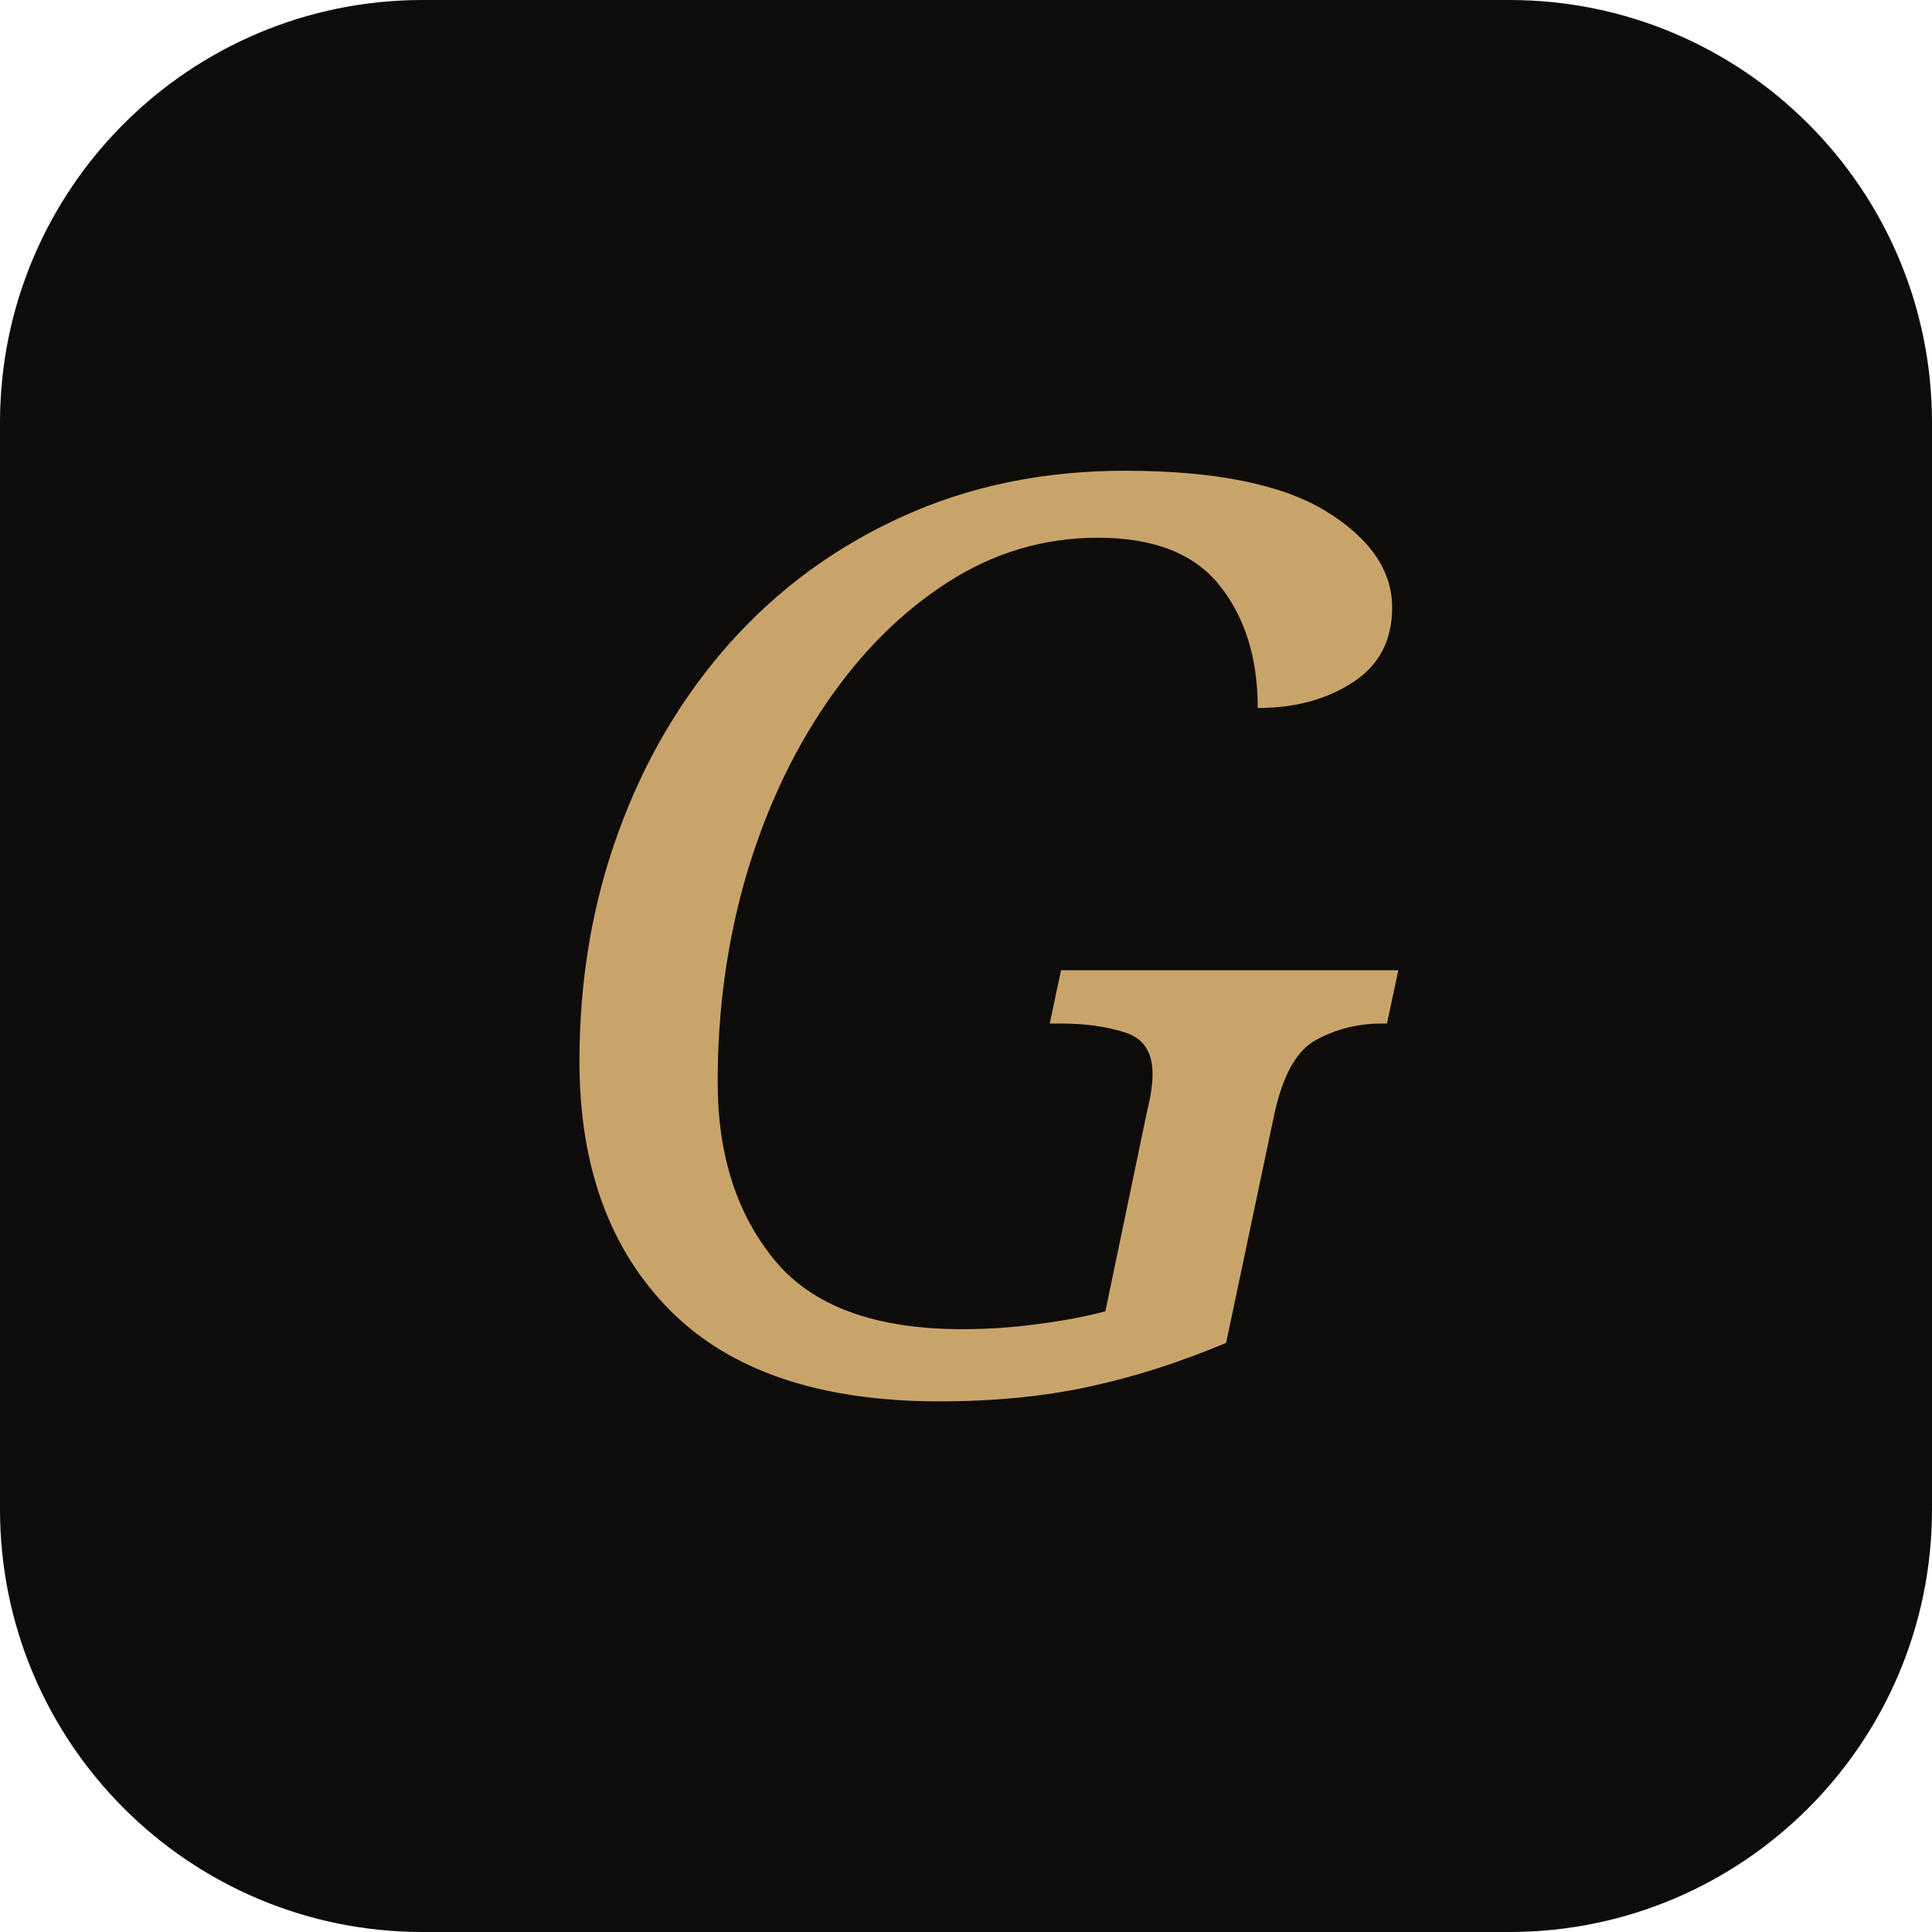
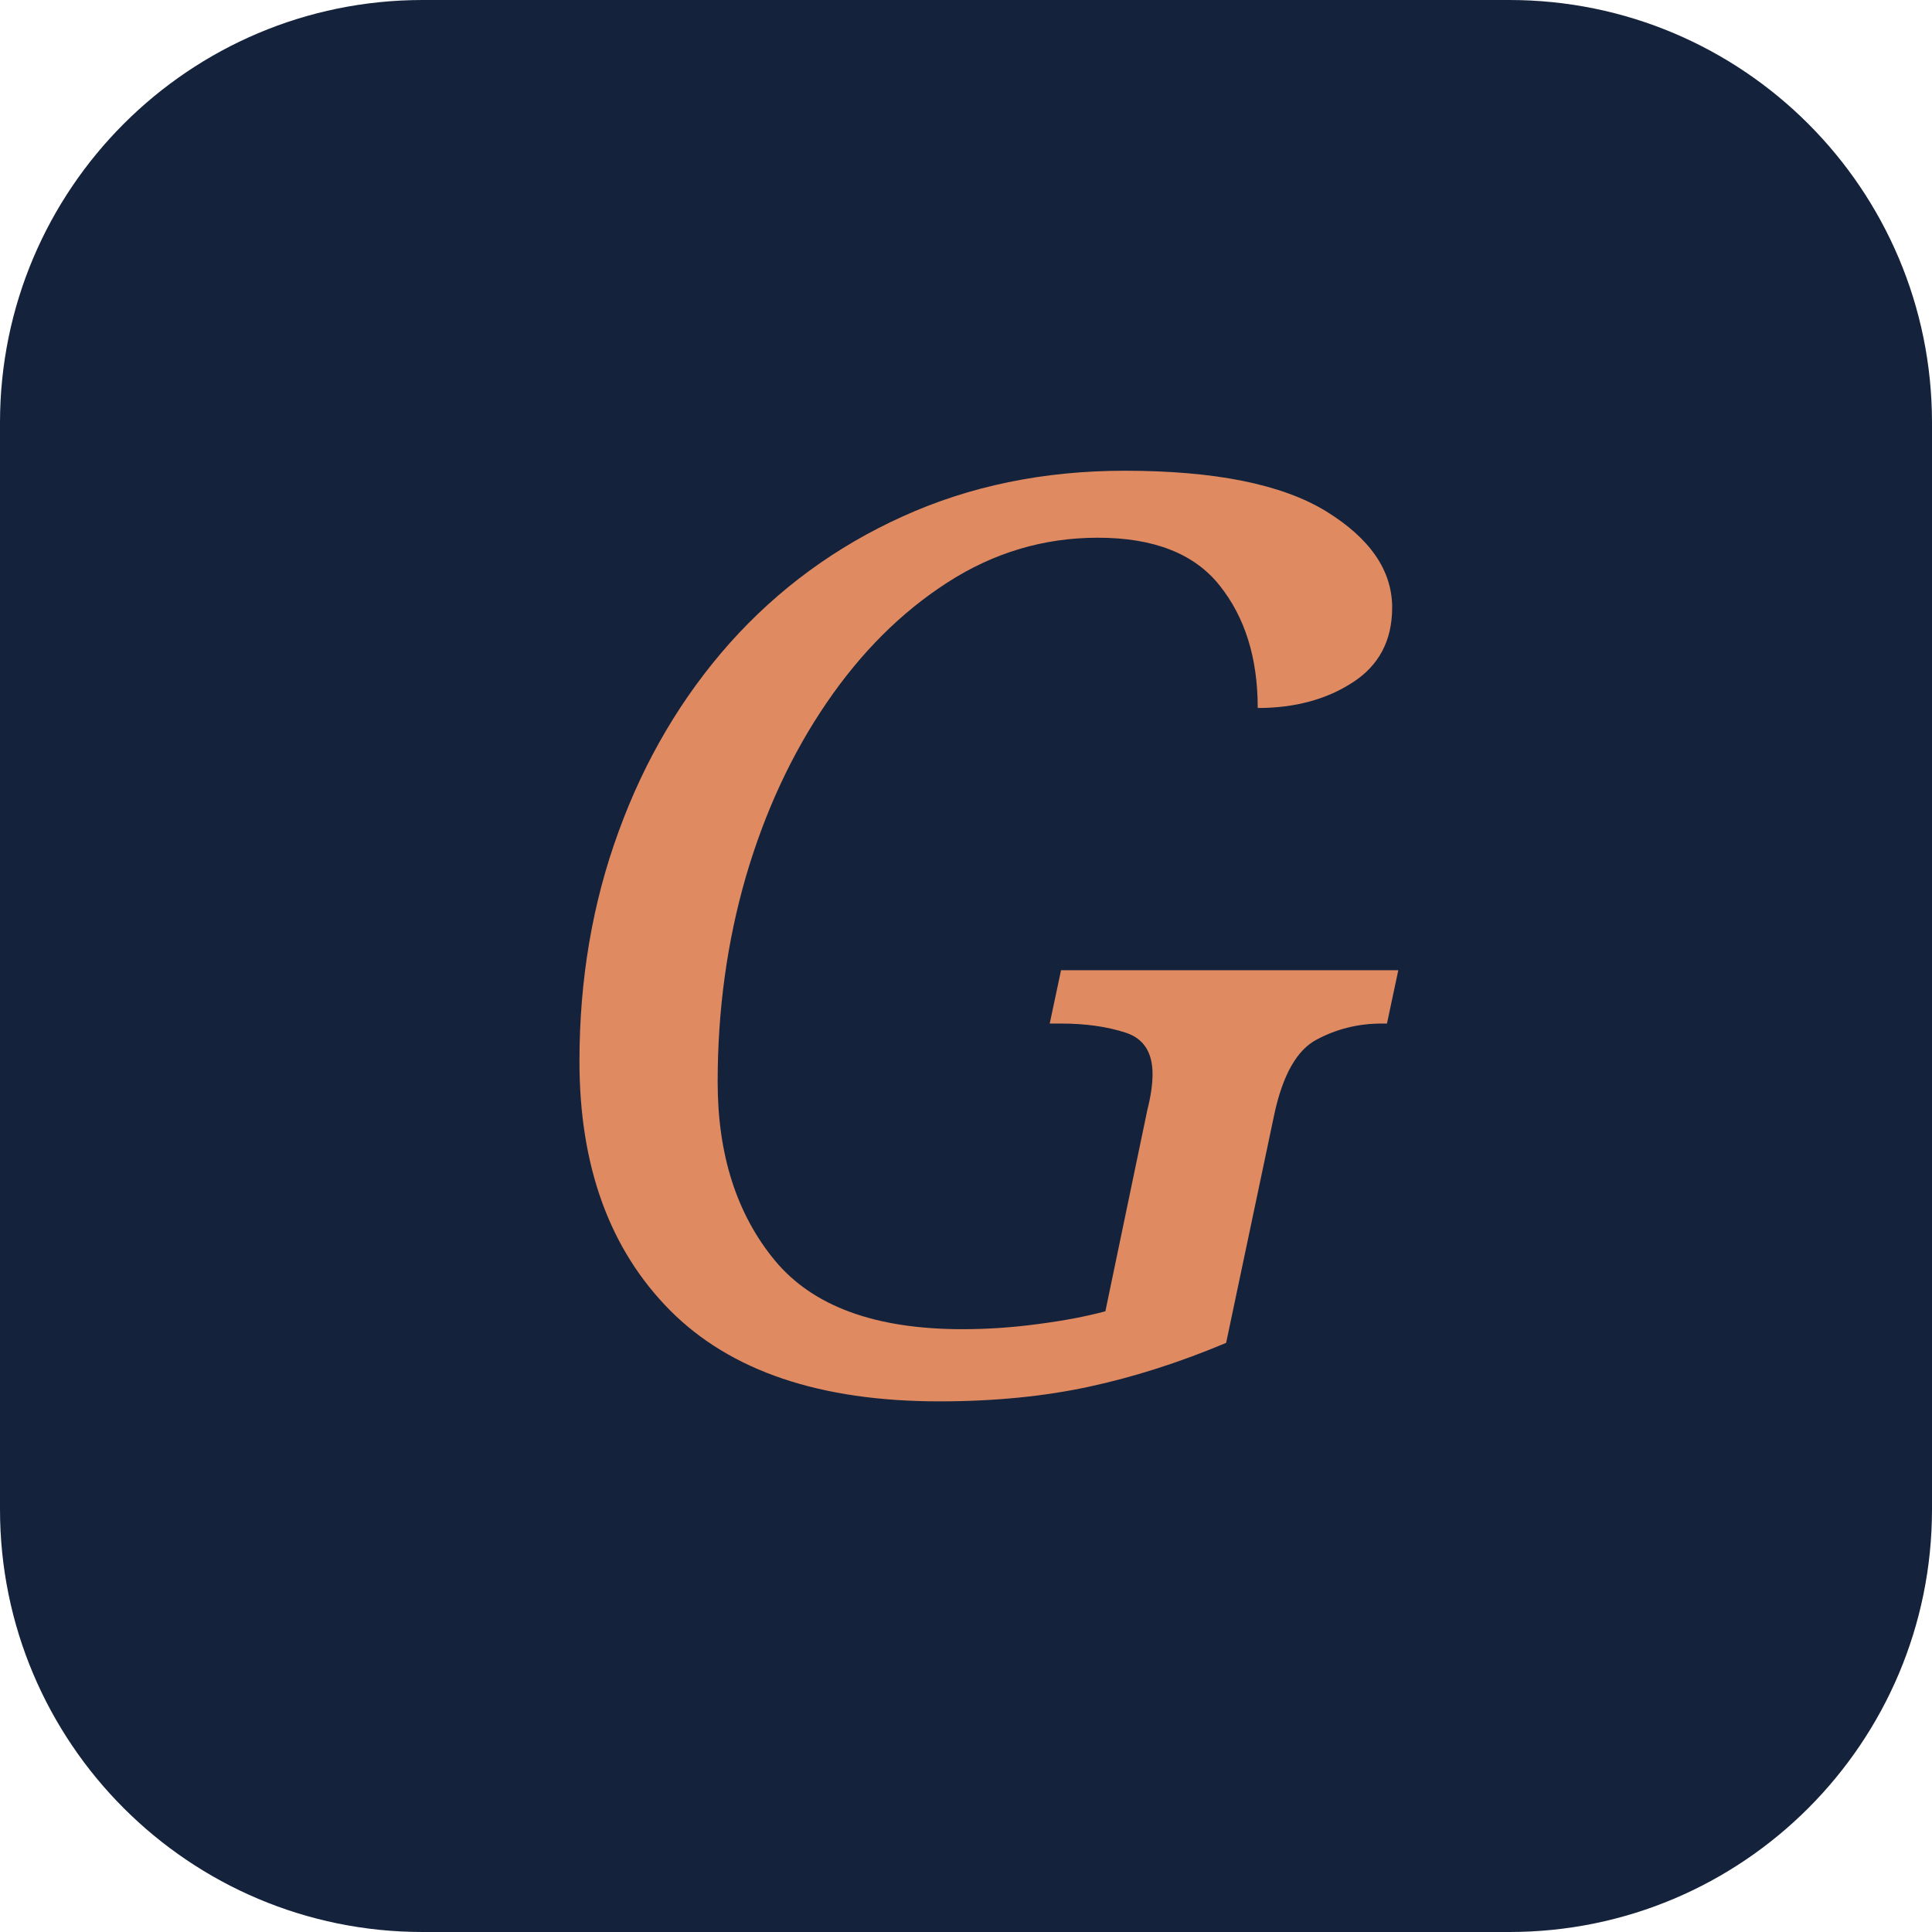
<svg xmlns="http://www.w3.org/2000/svg" viewBox="0 0 64 64">
-   <rect width="64" height="64" rx="14" fill="#0E0C0A" />
-   <text x="32" y="46" text-anchor="middle" font-family="Georgia,serif" font-style="italic" font-size="42" fill="#C9A46A">G</text>
+   <rect width="64" height="64" rx="14" fill="#14233B" />
+   <text x="32" y="46" text-anchor="middle" font-family="Georgia,serif" font-style="italic" font-size="42" fill="#E08A62">G</text>
</svg>
